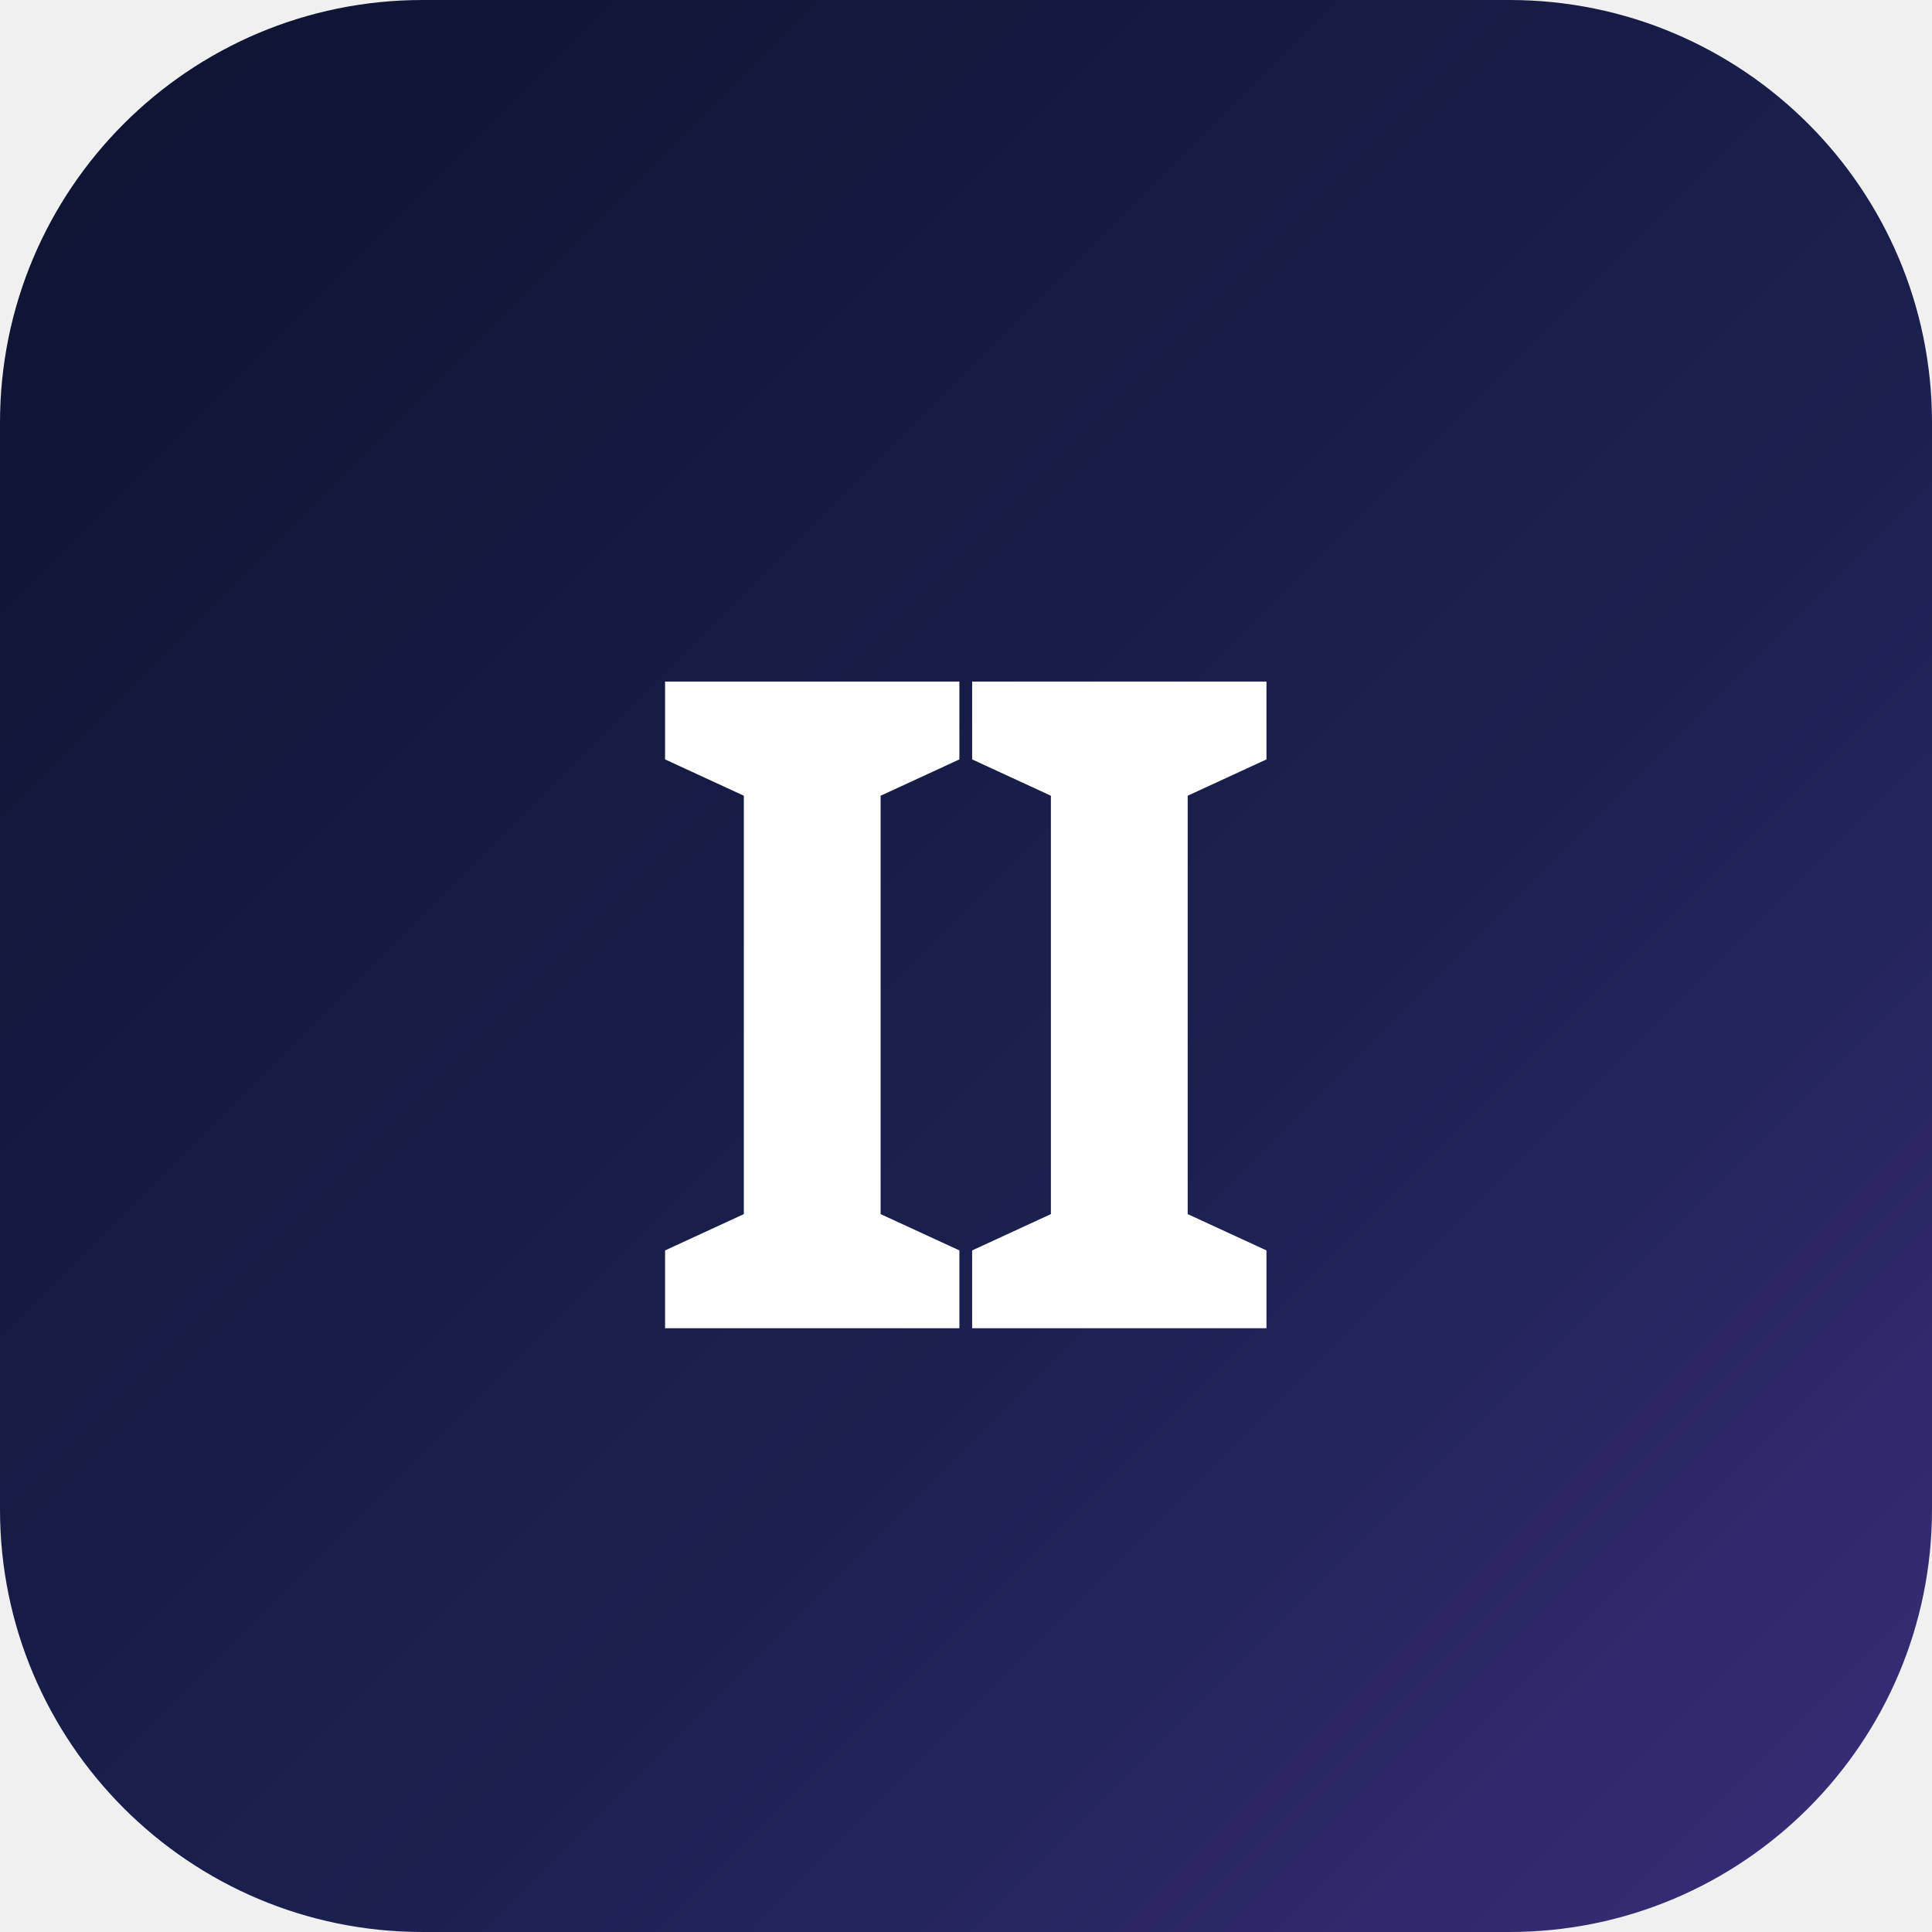
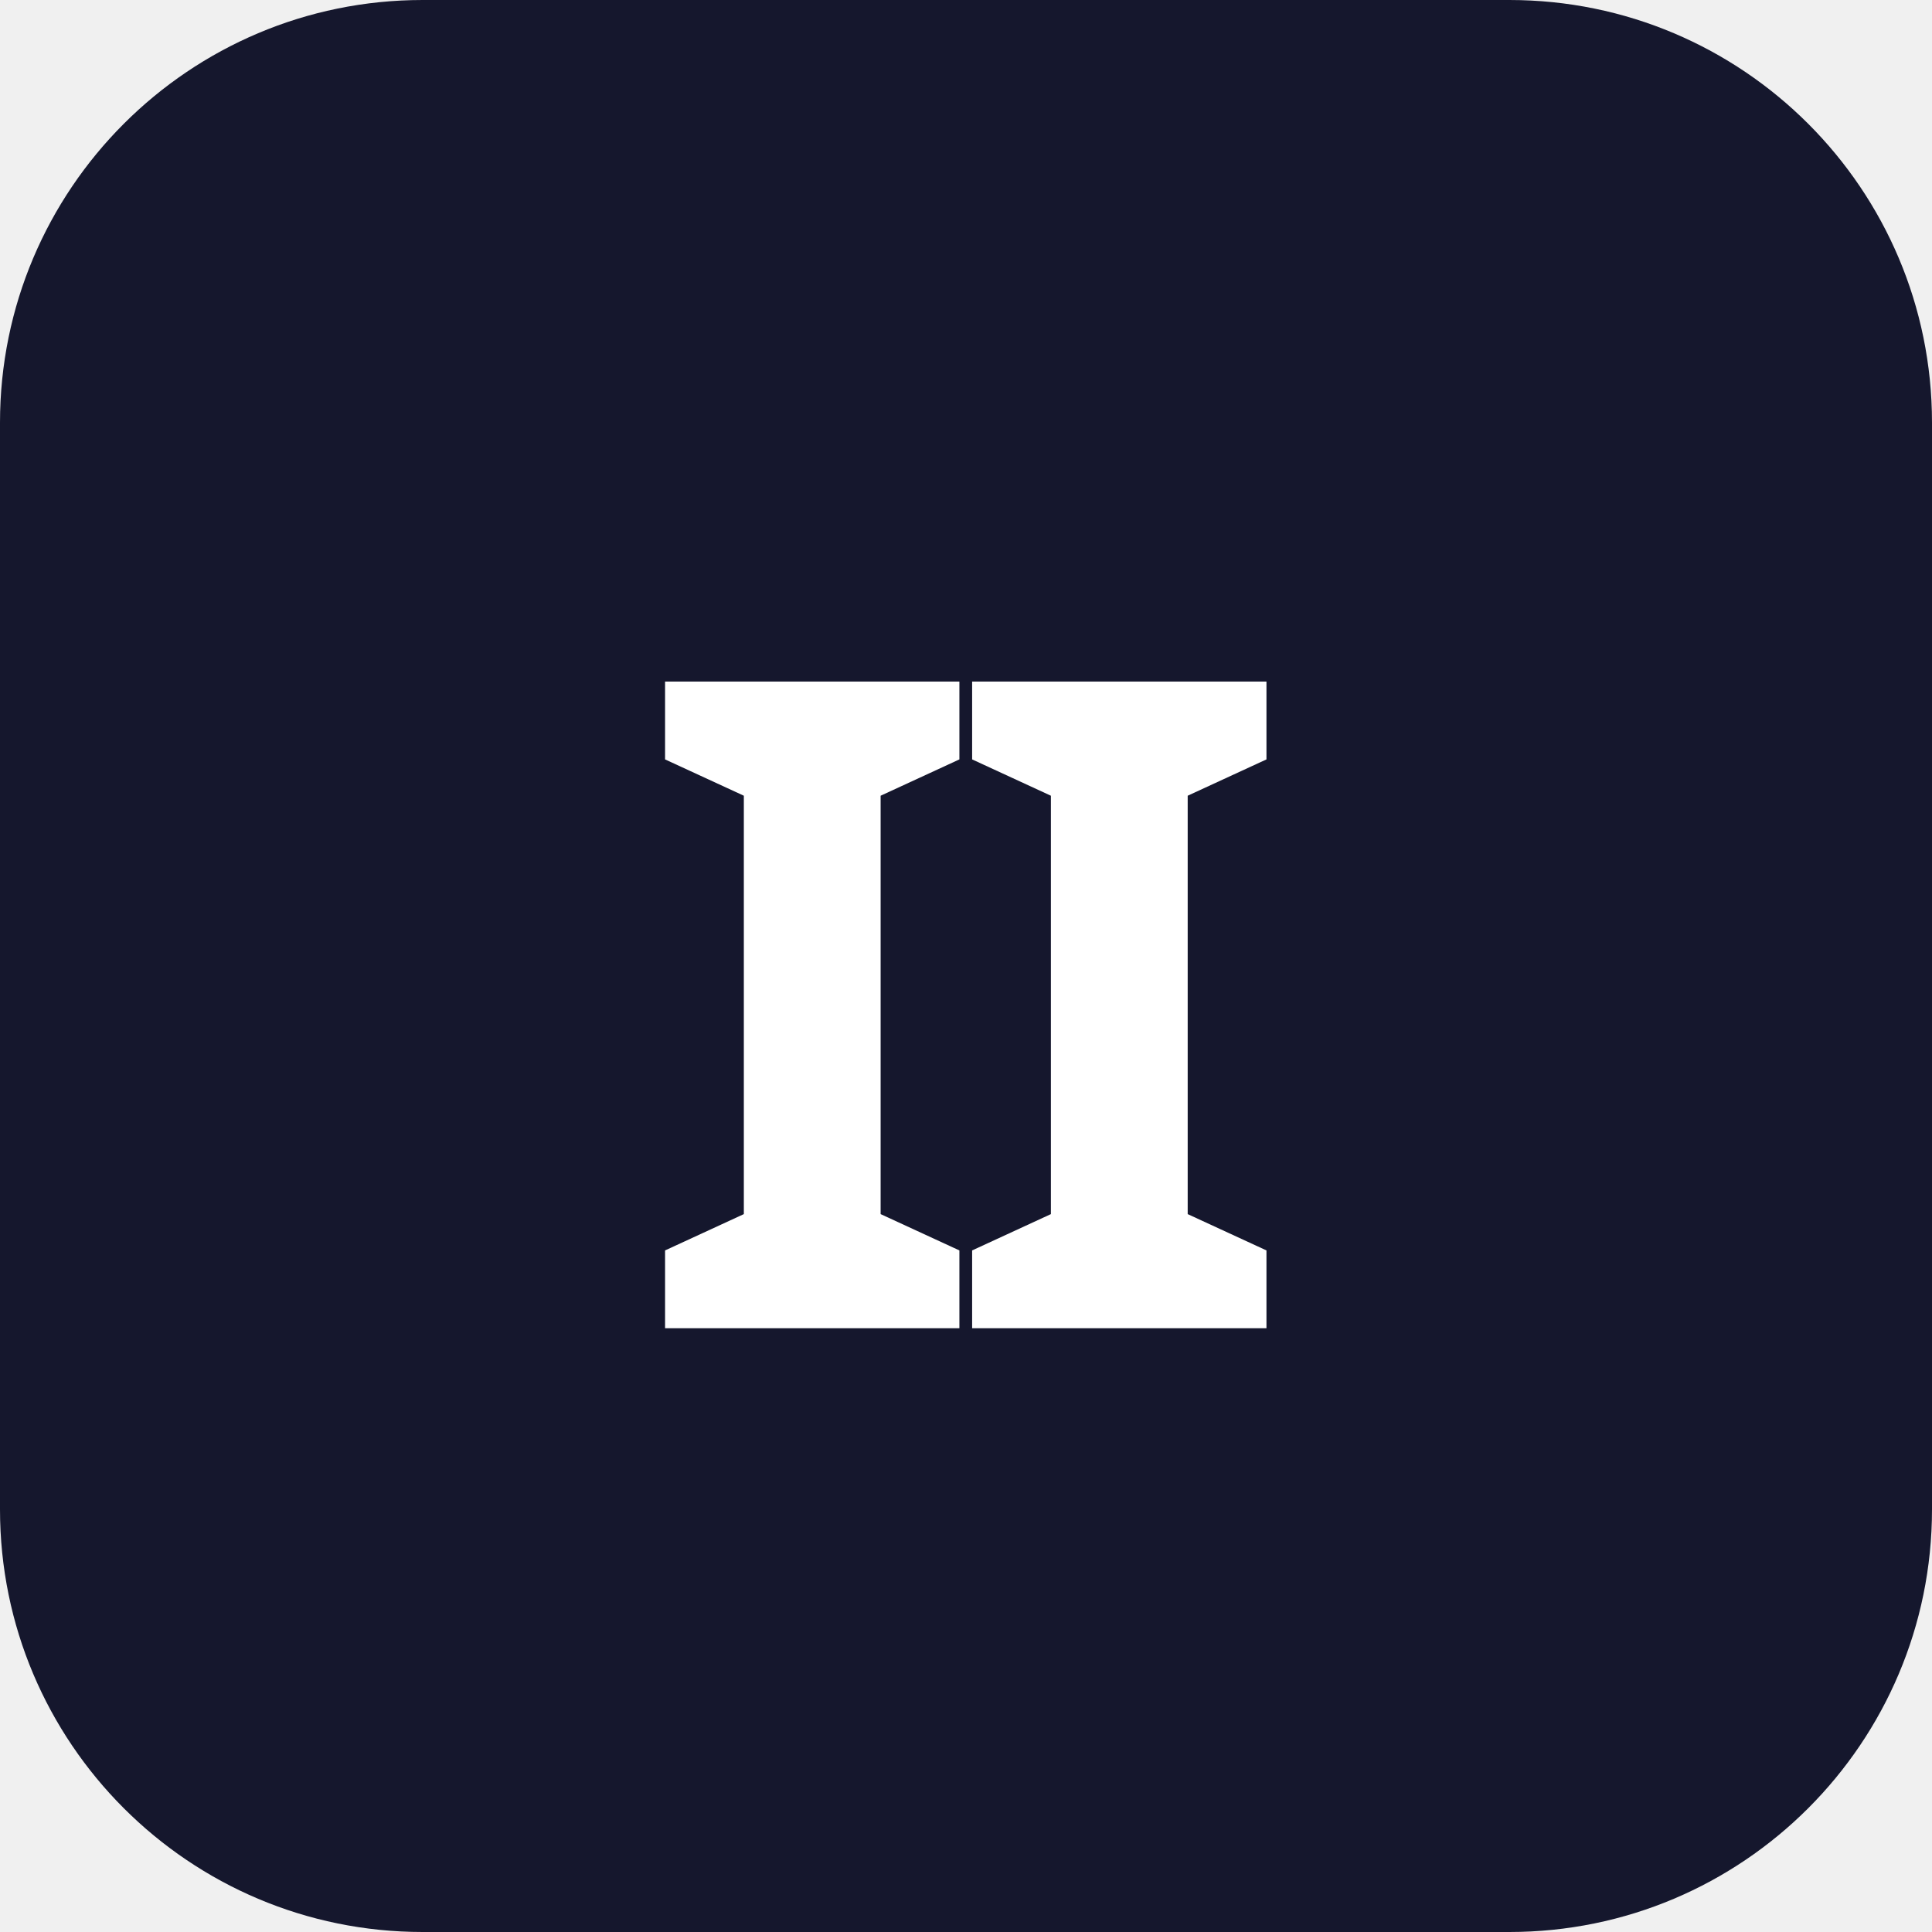
<svg xmlns="http://www.w3.org/2000/svg" width="32" height="32" viewBox="0 0 64 64" fill="none">
-   <defs>
-     <linearGradient id="g" x1="0" y1="0" x2="1" y2="1">
-       <stop offset="0%" stop-color="#0E1330" />
-       <stop offset="60%" stop-color="#1B2050" />
-       <stop offset="100%" stop-color="#3A2F7A" />
-     </linearGradient>
-   </defs>
-   <rect width="64" height="64" rx="14" fill="url(#g)" />
+   <rect width="64" height="64" rx="14" fill="#15172D" />
  <text x="32" y="44" text-anchor="middle" font-family="Montserrat, system-ui, sans-serif" font-weight="900" font-size="30" letter-spacing="-1.5" fill="#fff">II</text>
</svg>
